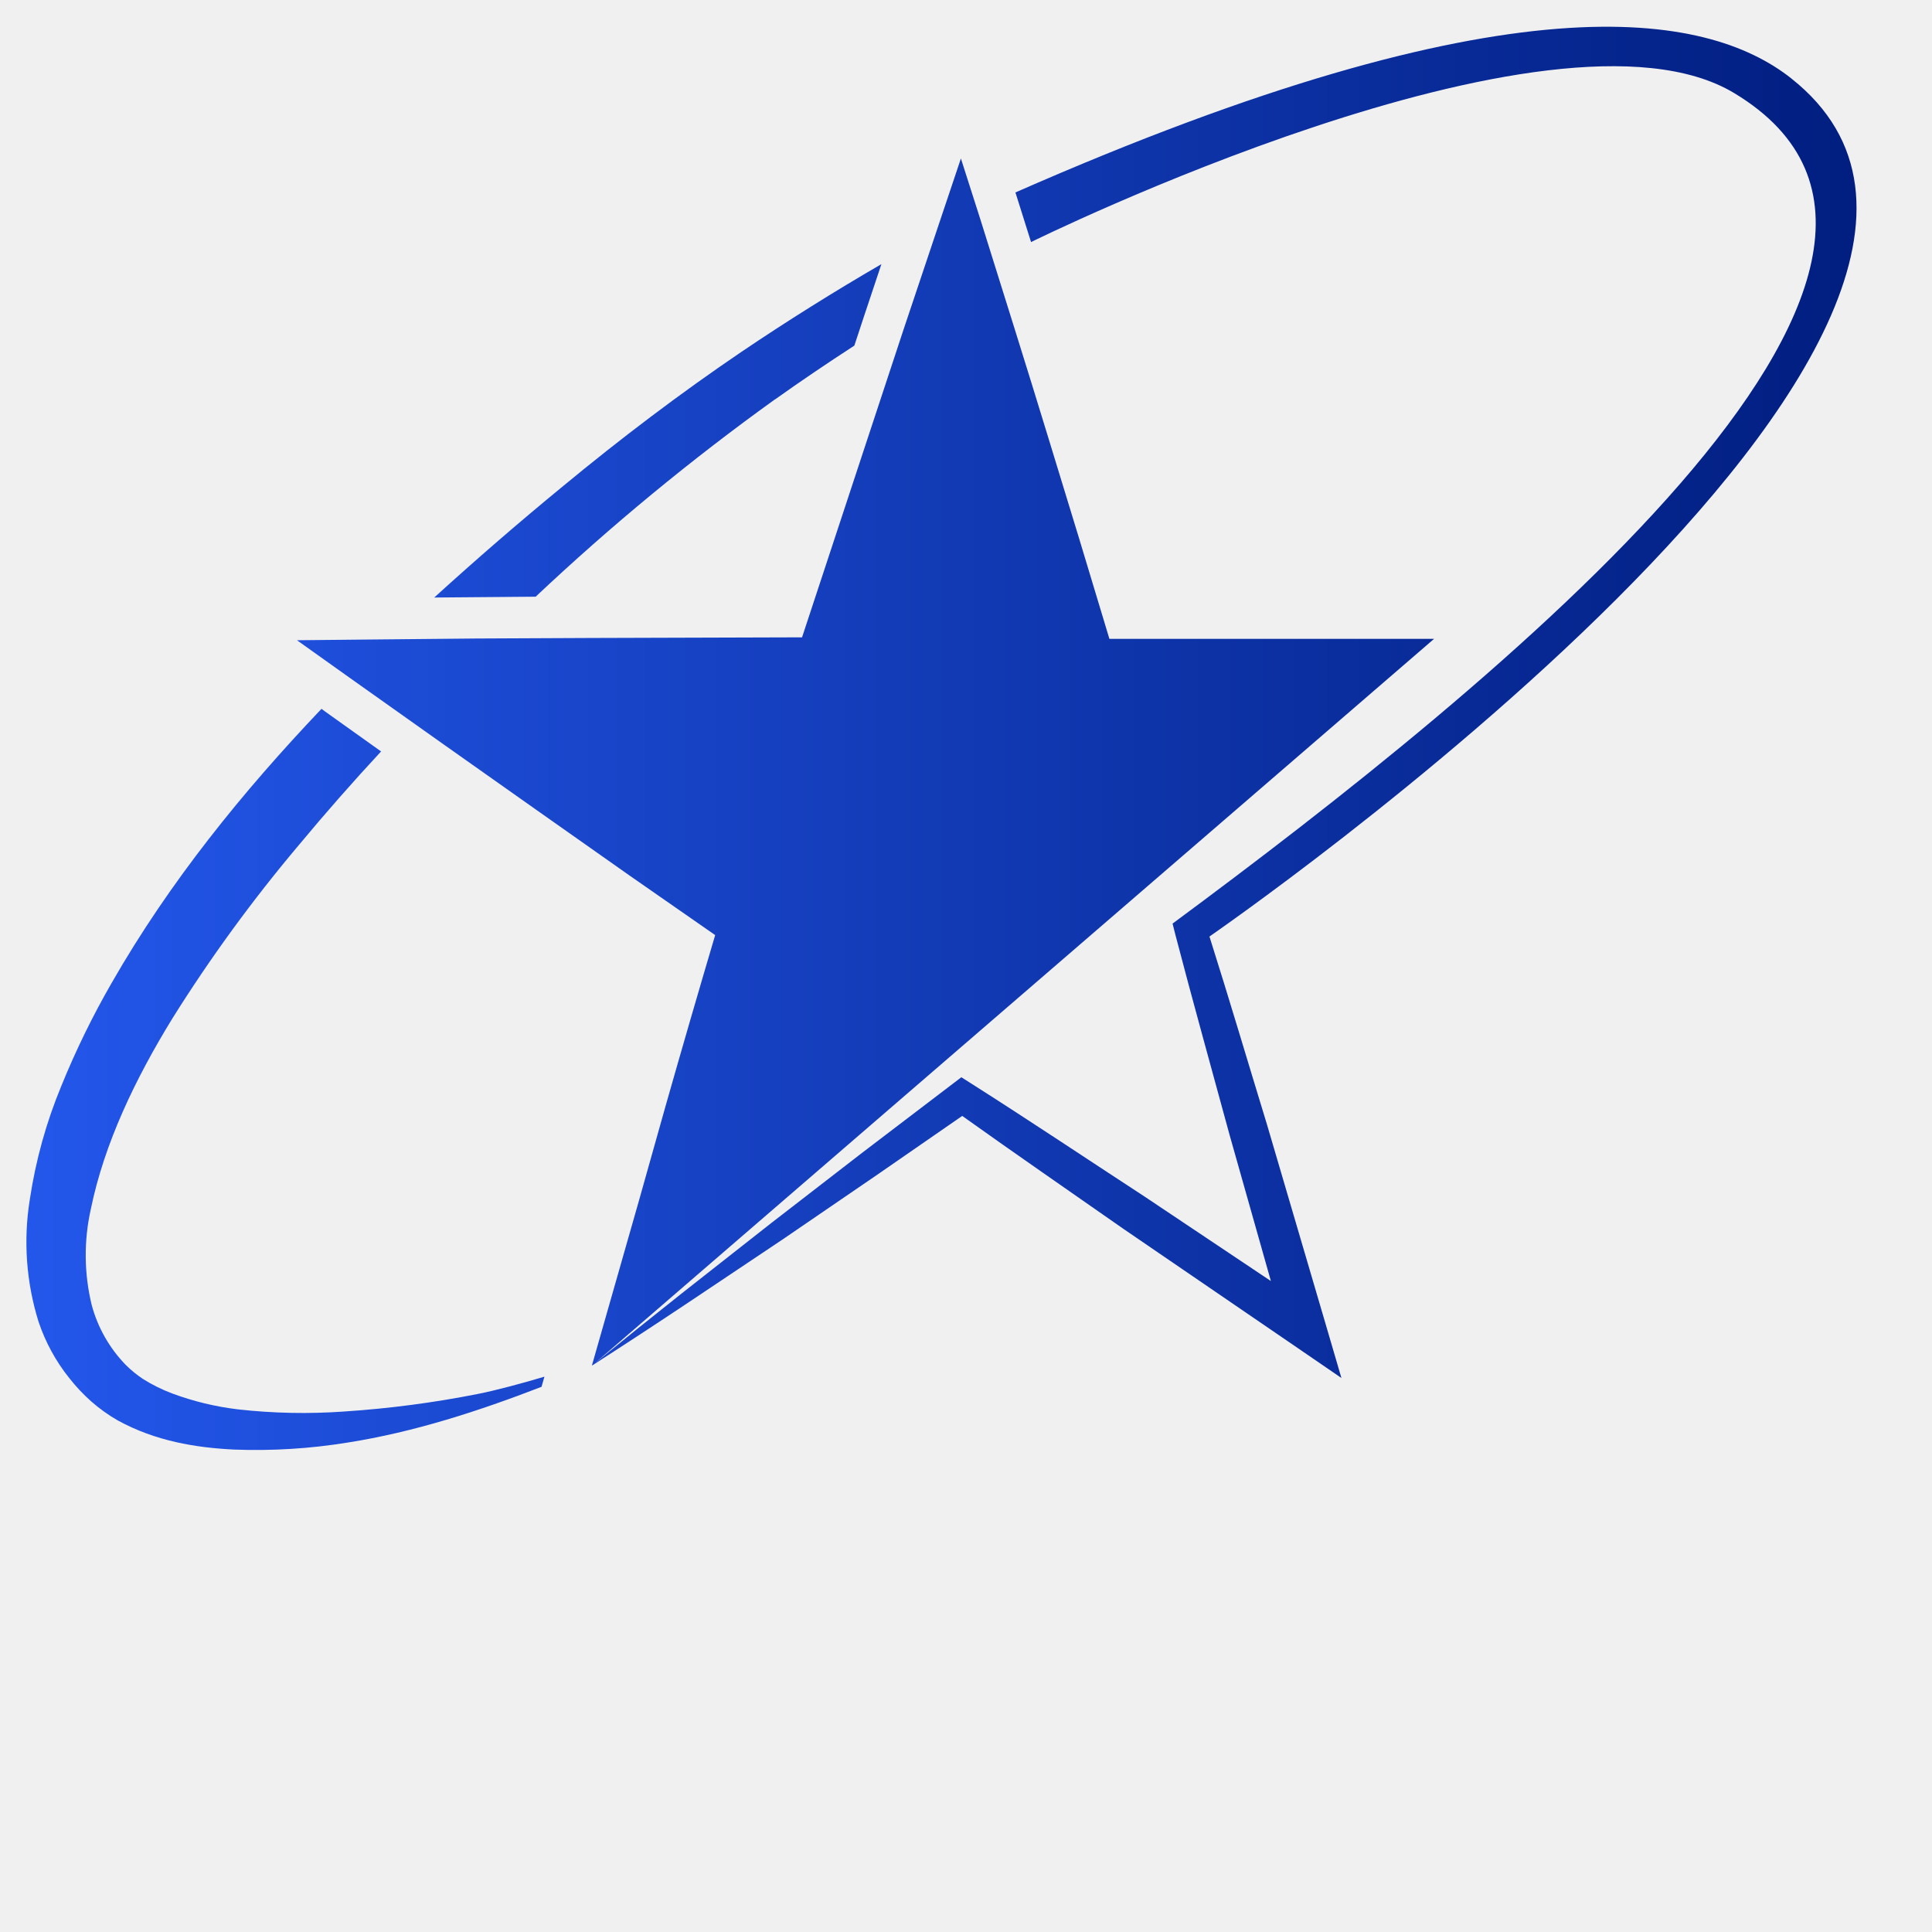
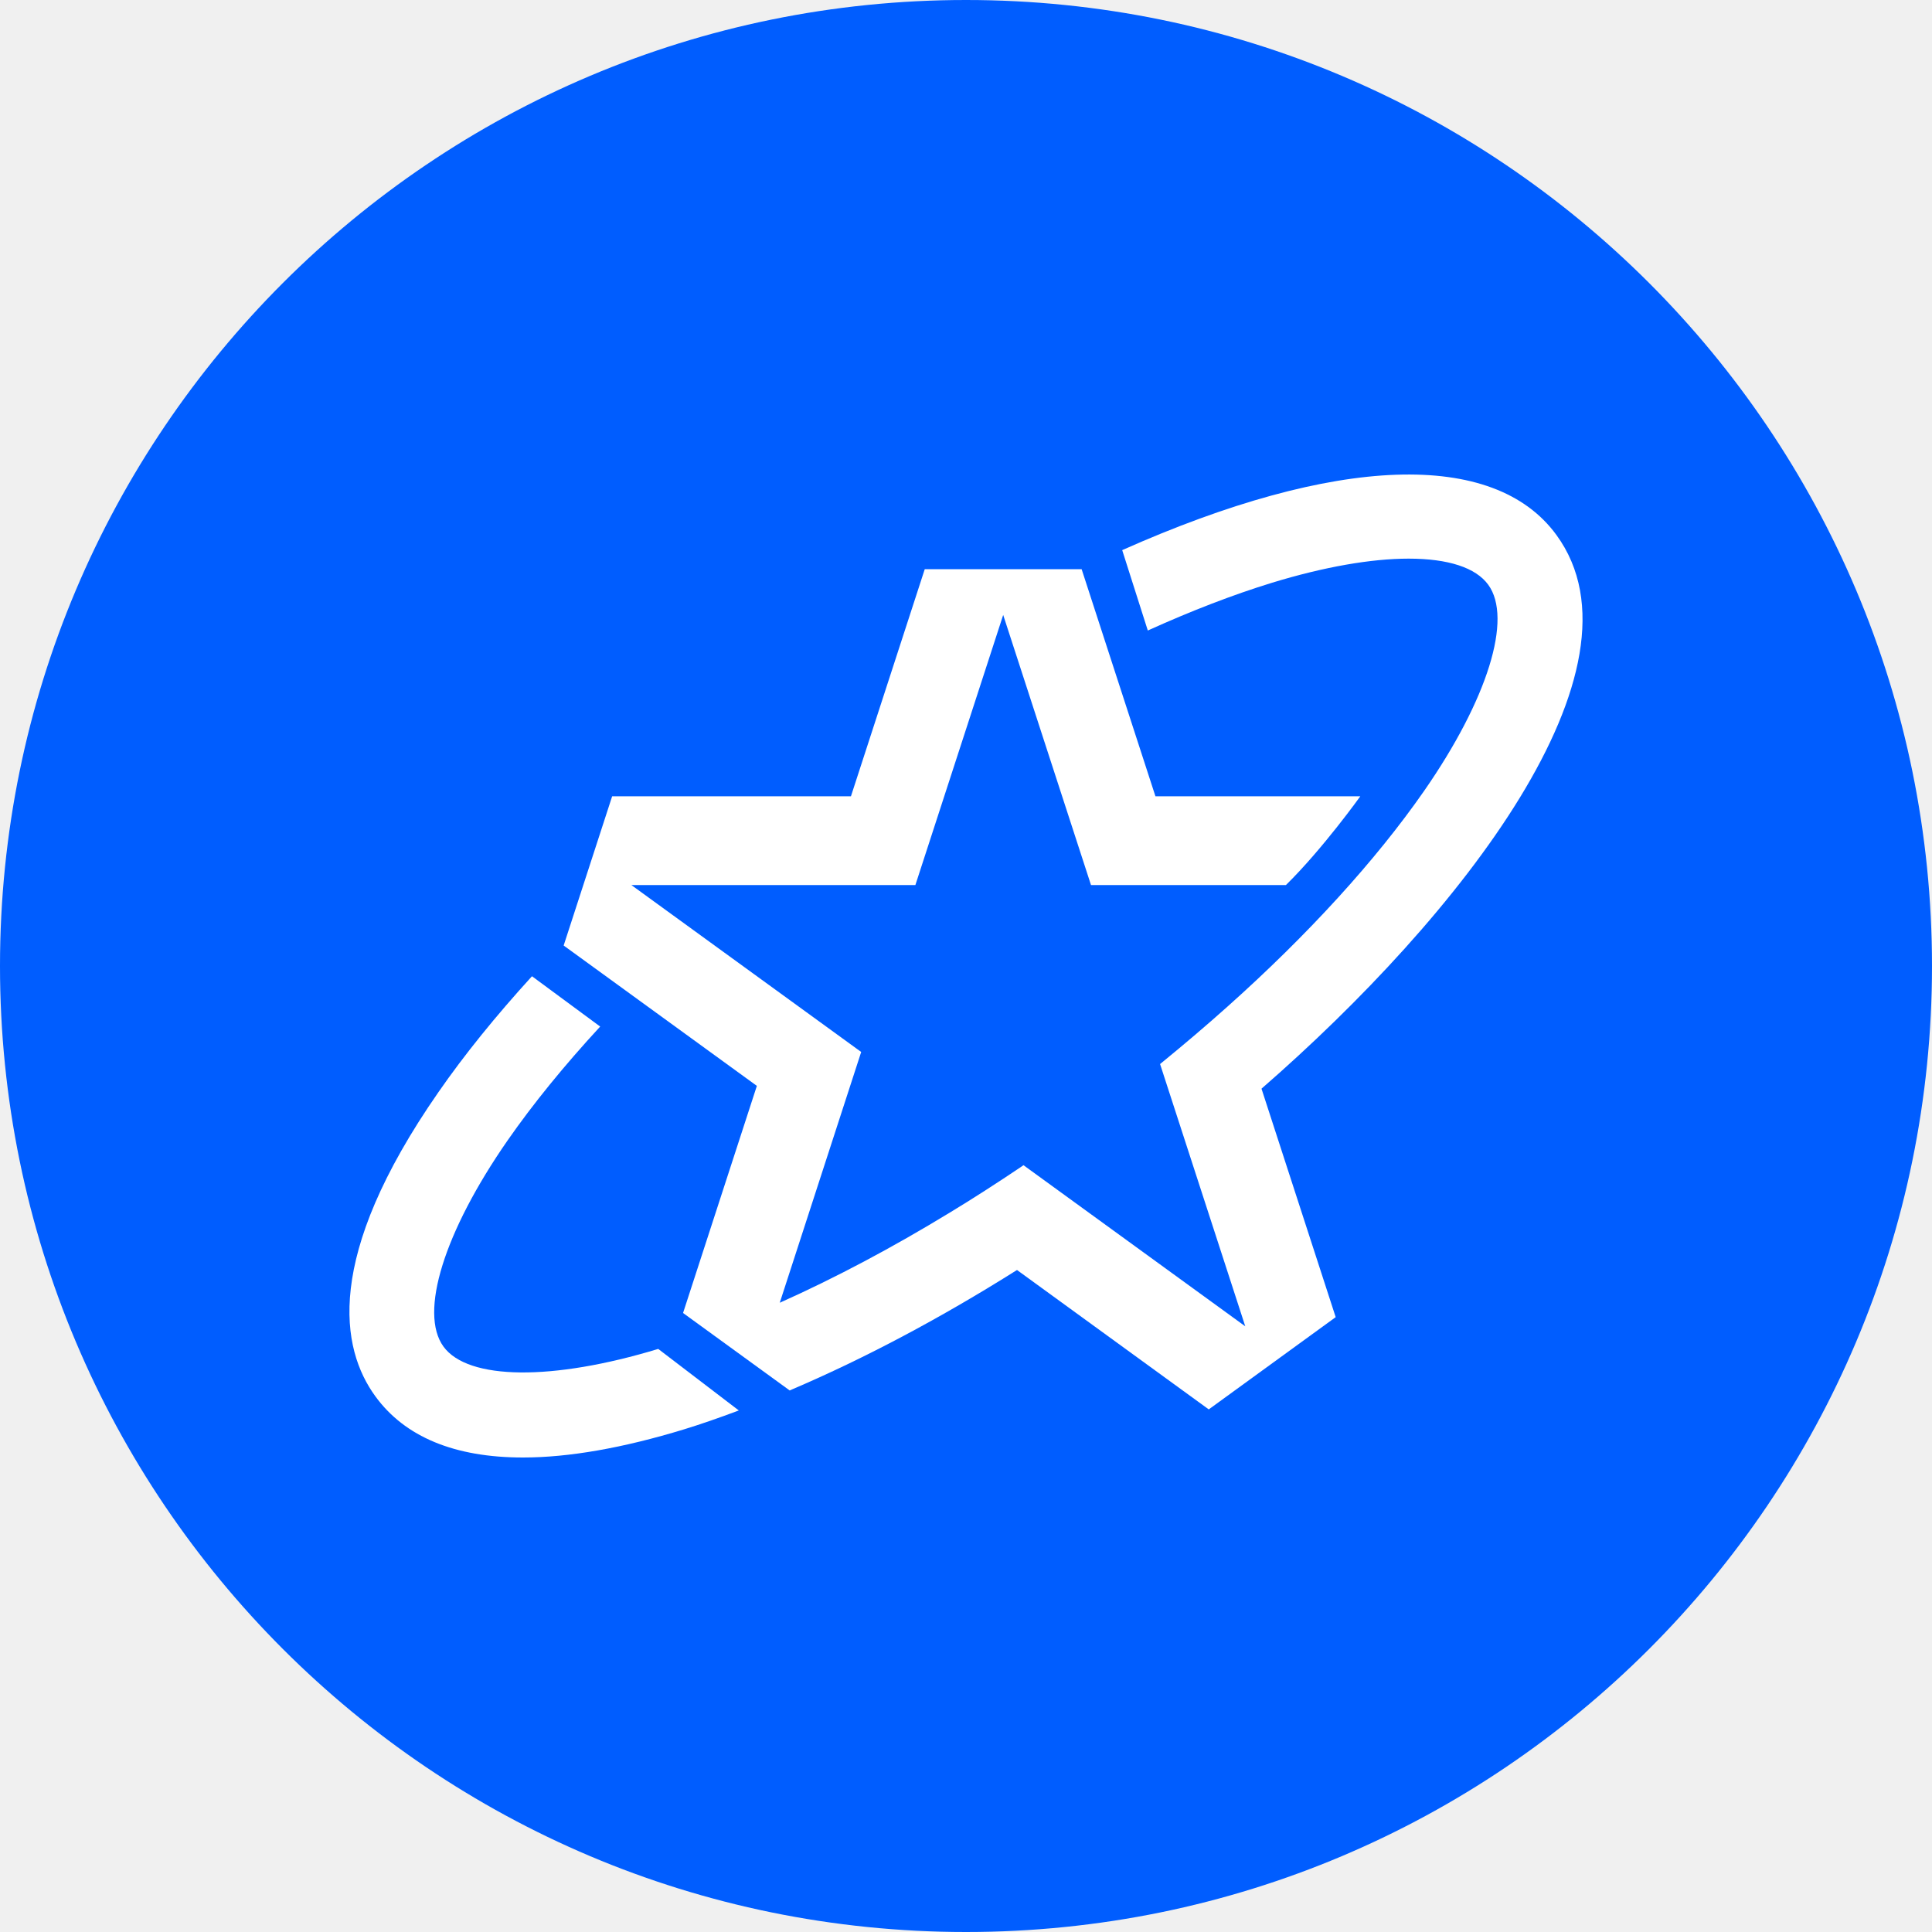
- <svg xmlns="http://www.w3.org/2000/svg" id="图层_1" data-name="图层 1" viewBox="0 0 512 512">
+ <svg xmlns="http://www.w3.org/2000/svg" id="Layer_1" viewBox="0 0 200 200">
  <defs>
-     <style>.cls-1{fill:#fff;}.cls-2{fill:url(#未命名的渐变_2);}</style>
-     <linearGradient id="未命名的渐变_2" x1="7" y1="316.59" x2="492" y2="316.59" gradientTransform="matrix(1, 0, 0, -1, 0, 512.27)" gradientUnits="userSpaceOnUse">
-       <stop offset="0" stop-color="#2357eb" />
-       <stop offset="1" stop-color="#011e80" />
-     </linearGradient>
+     <style>.cls-1{fill:#005dff;}.cls-2{fill:#fff;}</style>
  </defs>
-   <circle class="cls-1" cx="587" cy="758" r="250" />
-   <path class="cls-2" d="M91.27,374.06A154,154,0,0,1,63,373.49a75.9,75.9,0,0,1-17.32-4.19,42.74,42.74,0,0,1-7.73-3.82,29.59,29.59,0,0,1-4.64-3.78,36.24,36.24,0,0,1-9-15.83,55.77,55.77,0,0,1-.24-25.44C27.63,303,35.89,285.84,45.7,269.87a401.7,401.7,0,0,1,33.56-46q10.5-12.63,21.73-24.73L86.2,188.59l-1-.74C64.3,209.84,45,233.6,29.64,260.4a222.69,222.69,0,0,0-13.38,27.37,128,128,0,0,0-8.35,30.05,70.82,70.82,0,0,0,2.31,32.46,48.5,48.5,0,0,0,8.11,14.89,47.91,47.91,0,0,0,5.81,6.19,43.17,43.17,0,0,0,7.07,5.07c10,5.48,20.6,7.21,30.78,7.72a151.68,151.68,0,0,0,30.1-1.85c17.72-2.78,34.88-8.39,51.42-14.78l.77-2.69c-5.13,1.55-12.95,3.67-17.54,4.56A275,275,0,0,1,91.27,374.06ZM205.41,105.84c6.87-4.9,13.91-9.64,21-14.25l2.7-8.19L233.58,70q-18.87,10.95-37,23.18c-16.33,11.07-32.16,23.08-47.34,35.63q-17.43,14.31-34.16,29.54l26.88-.22a621.21,621.21,0,0,1,63.42-52.3ZM380.18,169.3H294c-5.55-18.54-10.48-34.73-16.16-53.21-5.89-19.32-12-38.64-18-57.85L254.65,42l-5.44,16.21L239.56,87l-9.49,28.76L212.55,168.9l-56.11.17-30.29.14-30.29.29-17.16.17,13.91,9.91q24.74,17.58,49.46,35L166.8,232l22.73,15.81q-6.78,22.89-13.3,45.84L169.38,318,156.91,361.7v.2L380.06,169.29ZM474.65,20.73C452.27,3.12,400.29-6.69,269.1,51l4.14,13.15S411.52-4.19,459.53,24.64C535,70,395.64,182,310.74,244.76l.76,3c4.63,17.74,9.56,35.36,14.35,53l10.95,38.73-33.45-22.37c-15.33-10-30.53-20.18-46-30l-2.58-1.64-2.26,1.72-24.11,18.36-24,18.55-23.83,18.73c-7.93,6.28-15.94,12.72-23.78,19.12,8.51-5.47,17.11-11.1,25.52-16.71l25.2-16.86,25-17.1L255,295.73c14.13,10.09,28.44,19.94,42.66,29.89l45.34,31,12.49,8.56-4.26-14.54L335.76,298c-5.08-16.6-10-33.26-15.24-49.81-.06,0,236.3-162.61,154.13-227.45Z" />
+   <circle class="cls-1" cx="100" cy="100" r="100" />
+   <g>
+     <path class="cls-2" d="M68.14,139.64c-10.97,3.33-19.69,3.24-22.23-.24-2.55-3.5,.06-11.88,6.64-21.35,2.63-3.78,5.86-7.75,9.58-11.78l-7.06-5.21c-3.74,4.1-7.01,8.14-9.69,12.01-11.89,17.11-10.11,26.56-6.52,31.48,3.06,4.2,8.2,6.33,15.28,6.33,4.73,0,10.34-.98,16.69-2.92,1.66-.51,3.52-1.15,5.65-1.95l-8.34-6.37Z" />
+     <path class="cls-2" d="M161.12,55.38c-6.47-8.87-22.84-8.28-44.95,1.57l2.65,8.32c4.51-2.04,8.84-3.71,12.88-4.95,5.34-1.63,10.22-2.49,14.12-2.49,4.1,0,6.95,.93,8.24,2.7,2.55,3.49-.06,11.88-6.64,21.35-4.97,7.15-12.01,14.88-20.37,22.34-2.18,1.95-4.43,3.86-6.68,5.7l-.28,.23,8.82,27.15-22.96-16.68-.3,.21c-2.46,1.65-4.92,3.24-7.33,4.7-5.96,3.63-11.87,6.77-17.6,9.33l8.43-25.96-23.79-17.28h29.4l9.09-27.96,9.09,27.96h20.18c3.83-3.77,7.7-9.19,7.7-9.19h-21.21l-7.64-23.51h-16.24l-7.64,23.51h-24.72l-5.02,15.45,20,14.53-7.64,23.51,11.04,8.02,.27-.12c7.53-3.22,15.35-7.37,23.26-12.35l19.85,14.43,13.14-9.55-7.68-23.65c20.48-17.82,40.67-43.43,30.53-57.32Z" />
+   </g>
</svg>
